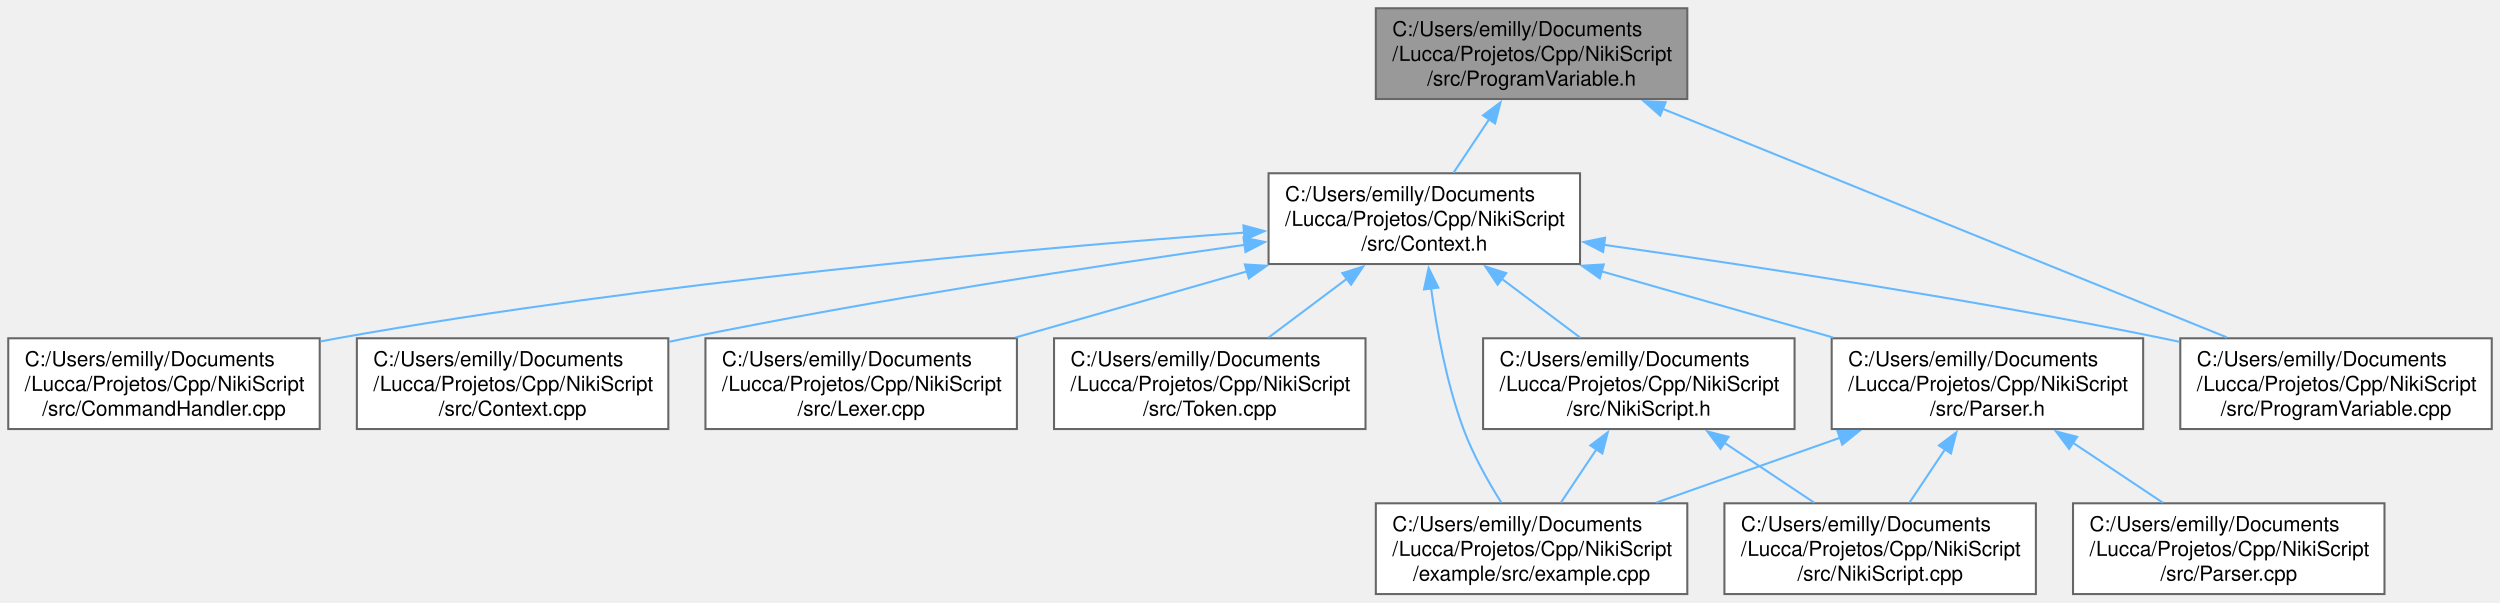
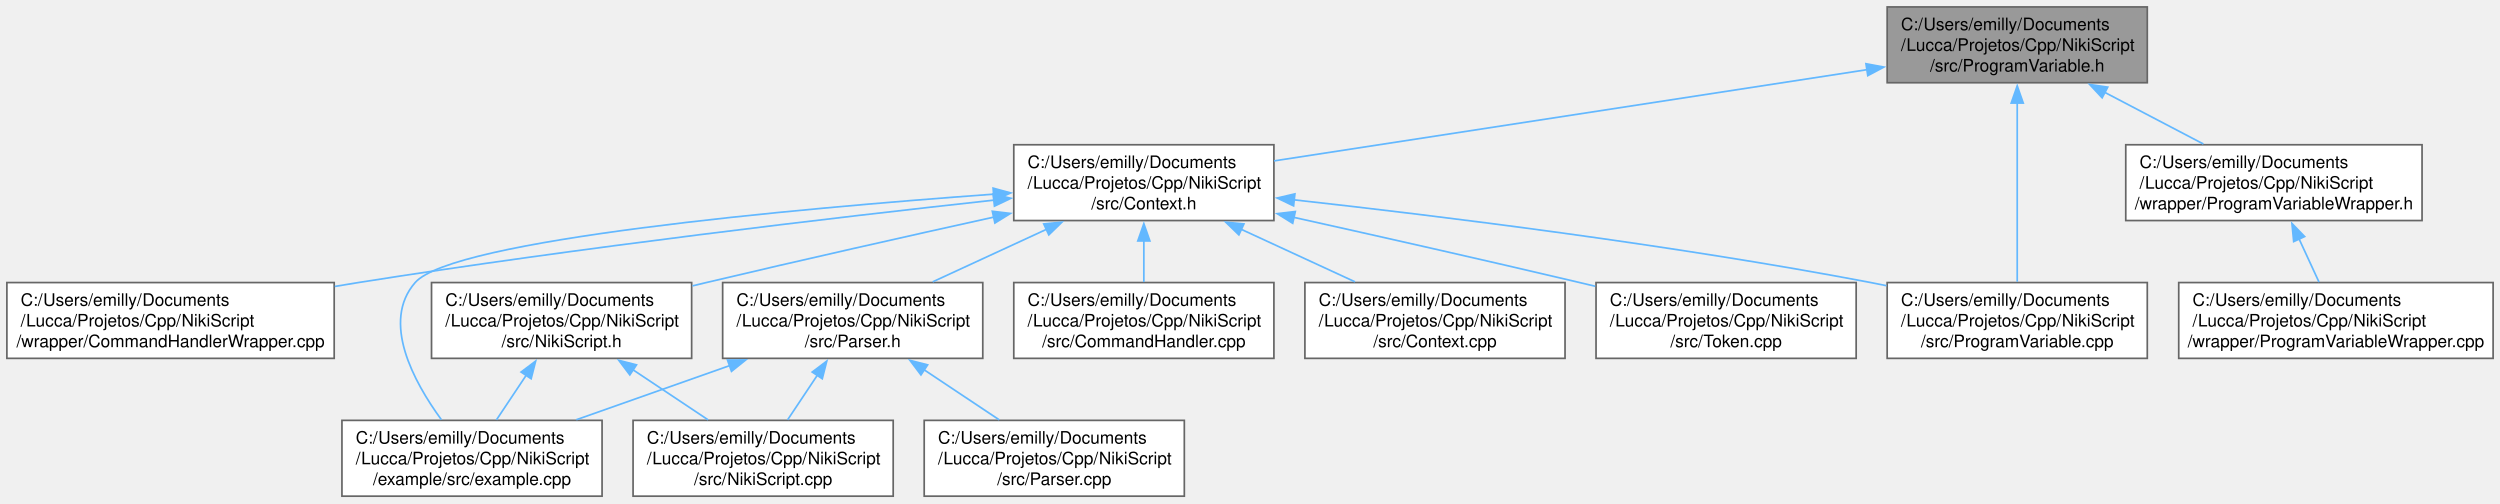
- <svg xmlns="http://www.w3.org/2000/svg" xmlns:xlink="http://www.w3.org/1999/xlink" width="1212pt" height="292pt" viewBox="0.00 0.00 1212.00 292.00">
+ <svg xmlns="http://www.w3.org/2000/svg" xmlns:xlink="http://www.w3.org/1999/xlink" width="1451pt" height="292pt" viewBox="0.00 0.00 1451.25 292.00">
  <g id="graph0" class="graph" transform="scale(1 1) rotate(0) translate(4 288)">
    <g id="Node000001" class="node">
      <g id="a_Node000001">
        <a xlink:title=" ">
-           <polygon fill="#999999" stroke="#666666" points="814,-284 663,-284 663,-240 814,-240 814,-284" />
-           <text text-anchor="start" x="671" y="-270.5" font-family="Helvetica,sans-Serif" font-size="10.00">C:/Users/emilly/Documents</text>
-           <text text-anchor="start" x="671" y="-258.5" font-family="Helvetica,sans-Serif" font-size="10.00">/Lucca/Projetos/Cpp/NikiScript</text>
-           <text text-anchor="middle" x="738.5" y="-246.5" font-family="Helvetica,sans-Serif" font-size="10.00">/src/ProgramVariable.h</text>
+           <polygon fill="#999999" stroke="#666666" points="1242.5,-284 1091.5,-284 1091.5,-240 1242.5,-240 1242.5,-284" />
+           <text text-anchor="start" x="1099.5" y="-270.5" font-family="Helvetica,sans-Serif" font-size="10.00">C:/Users/emilly/Documents</text>
+           <text text-anchor="start" x="1099.5" y="-258.5" font-family="Helvetica,sans-Serif" font-size="10.00">/Lucca/Projetos/Cpp/NikiScript</text>
+           <text text-anchor="middle" x="1167" y="-246.5" font-family="Helvetica,sans-Serif" font-size="10.00">/src/ProgramVariable.h</text>
        </a>
      </g>
    </g>
    <g id="Node000002" class="node">
      <g id="a_Node000002">
        <a xlink:href="_context_8h.html" target="_top" xlink:title=" ">
-           <polygon fill="white" stroke="#666666" points="762,-204 611,-204 611,-160 762,-160 762,-204" />
-           <text text-anchor="start" x="619" y="-190.5" font-family="Helvetica,sans-Serif" font-size="10.00">C:/Users/emilly/Documents</text>
-           <text text-anchor="start" x="619" y="-178.5" font-family="Helvetica,sans-Serif" font-size="10.00">/Lucca/Projetos/Cpp/NikiScript</text>
-           <text text-anchor="middle" x="686.5" y="-166.5" font-family="Helvetica,sans-Serif" font-size="10.00">/src/Context.h</text>
+           <polygon fill="white" stroke="#666666" points="735.5,-204 584.5,-204 584.5,-160 735.5,-160 735.5,-204" />
+           <text text-anchor="start" x="592.5" y="-190.5" font-family="Helvetica,sans-Serif" font-size="10.00">C:/Users/emilly/Documents</text>
+           <text text-anchor="start" x="592.5" y="-178.5" font-family="Helvetica,sans-Serif" font-size="10.00">/Lucca/Projetos/Cpp/NikiScript</text>
+           <text text-anchor="middle" x="660" y="-166.5" font-family="Helvetica,sans-Serif" font-size="10.00">/src/Context.h</text>
        </a>
      </g>
    </g>
    <g id="edge1_Node000001_Node000002" class="edge">
      <g id="a_edge1_Node000001_Node000002">
        <a xlink:title=" ">
-           <path fill="none" stroke="#63b8ff" d="M717.98,-230.22C712.19,-221.54 706.02,-212.28 700.69,-204.29" />
-           <polygon fill="#63b8ff" stroke="#63b8ff" points="714.99,-232.05 723.45,-238.43 720.82,-228.16 714.99,-232.05" />
-         </a>
-       </g>
-     </g>
-     <g id="Node000011" class="node">
-       <g id="a_Node000011">
+           <path fill="none" stroke="#63b8ff" d="M1079.86,-247.59C982.85,-232.67 827.66,-208.79 735.59,-194.63" />
+           <polygon fill="#63b8ff" stroke="#63b8ff" points="1079.19,-251.03 1089.6,-249.09 1080.25,-244.11 1079.19,-251.03" />
+         </a>
+       </g>
+     </g>
+     <g id="Node000010" class="node">
+       <g id="a_Node000010">
        <a xlink:href="_program_variable_8cpp.html" target="_top" xlink:title=" ">
-           <polygon fill="white" stroke="#666666" points="1204,-124 1053,-124 1053,-80 1204,-80 1204,-124" />
-           <text text-anchor="start" x="1061" y="-110.5" font-family="Helvetica,sans-Serif" font-size="10.00">C:/Users/emilly/Documents</text>
-           <text text-anchor="start" x="1061" y="-98.5" font-family="Helvetica,sans-Serif" font-size="10.00">/Lucca/Projetos/Cpp/NikiScript</text>
-           <text text-anchor="middle" x="1128.5" y="-86.5" font-family="Helvetica,sans-Serif" font-size="10.00">/src/ProgramVariable.cpp</text>
-         </a>
-       </g>
-     </g>
-     <g id="edge15_Node000001_Node000011" class="edge">
-       <g id="a_edge15_Node000001_Node000011">
-         <a xlink:title=" ">
-           <path fill="none" stroke="#63b8ff" d="M801.91,-235.31C878.07,-204.45 1004.46,-153.25 1075.61,-124.43" />
-           <polygon fill="#63b8ff" stroke="#63b8ff" points="800.86,-231.96 792.91,-238.96 803.49,-238.45 800.86,-231.96" />
+           <polygon fill="white" stroke="#666666" points="1242.5,-124 1091.5,-124 1091.5,-80 1242.5,-80 1242.5,-124" />
+           <text text-anchor="start" x="1099.5" y="-110.5" font-family="Helvetica,sans-Serif" font-size="10.00">C:/Users/emilly/Documents</text>
+           <text text-anchor="start" x="1099.5" y="-98.5" font-family="Helvetica,sans-Serif" font-size="10.00">/Lucca/Projetos/Cpp/NikiScript</text>
+           <text text-anchor="middle" x="1167" y="-86.5" font-family="Helvetica,sans-Serif" font-size="10.00">/src/ProgramVariable.cpp</text>
+         </a>
+       </g>
+     </g>
+     <g id="edge15_Node000001_Node000010" class="edge">
+       <g id="a_edge15_Node000001_Node000010">
+         <a xlink:title=" ">
+           <path fill="none" stroke="#63b8ff" d="M1167,-228.57C1167,-197.43 1167,-151.3 1167,-124.48" />
+           <polygon fill="#63b8ff" stroke="#63b8ff" points="1163.5,-228.18 1167,-238.18 1170.5,-228.18 1163.5,-228.18" />
+         </a>
+       </g>
+     </g>
+     <g id="Node000013" class="node">
+       <g id="a_Node000013">
+         <a xlink:href="_program_variable_wrapper_8h.html" target="_top" xlink:title=" ">
+           <polygon fill="white" stroke="#666666" points="1402,-204 1230,-204 1230,-160 1402,-160 1402,-204" />
+           <text text-anchor="start" x="1238" y="-190.5" font-family="Helvetica,sans-Serif" font-size="10.00">C:/Users/emilly/Documents</text>
+           <text text-anchor="start" x="1238" y="-178.5" font-family="Helvetica,sans-Serif" font-size="10.00">/Lucca/Projetos/Cpp/NikiScript</text>
+           <text text-anchor="middle" x="1316" y="-166.5" font-family="Helvetica,sans-Serif" font-size="10.00">/wrapper/ProgramVariableWrapper.h</text>
+         </a>
+       </g>
+     </g>
+     <g id="edge16_Node000001_Node000013" class="edge">
+       <g id="a_edge16_Node000001_Node000013">
+         <a xlink:title=" ">
+           <path fill="none" stroke="#63b8ff" d="M1217.83,-234.39C1236.5,-224.62 1257.38,-213.68 1275.08,-204.42" />
+           <polygon fill="#63b8ff" stroke="#63b8ff" points="1216.29,-231.25 1209.06,-238.98 1219.54,-237.45 1216.29,-231.25" />
        </a>
      </g>
    </g>
    <g id="Node000003" class="node">
      <g id="a_Node000003">
        <a xlink:href="example_8cpp.html" target="_top" xlink:title=" ">
-           <polygon fill="white" stroke="#666666" points="814,-44 663,-44 663,0 814,0 814,-44" />
-           <text text-anchor="start" x="671" y="-30.5" font-family="Helvetica,sans-Serif" font-size="10.00">C:/Users/emilly/Documents</text>
-           <text text-anchor="start" x="671" y="-18.5" font-family="Helvetica,sans-Serif" font-size="10.00">/Lucca/Projetos/Cpp/NikiScript</text>
-           <text text-anchor="middle" x="738.5" y="-6.5" font-family="Helvetica,sans-Serif" font-size="10.00">/example/src/example.cpp</text>
+           <polygon fill="white" stroke="#666666" points="345.5,-44 194.5,-44 194.5,0 345.5,0 345.5,-44" />
+           <text text-anchor="start" x="202.5" y="-30.5" font-family="Helvetica,sans-Serif" font-size="10.00">C:/Users/emilly/Documents</text>
+           <text text-anchor="start" x="202.5" y="-18.5" font-family="Helvetica,sans-Serif" font-size="10.00">/Lucca/Projetos/Cpp/NikiScript</text>
+           <text text-anchor="middle" x="270" y="-6.5" font-family="Helvetica,sans-Serif" font-size="10.00">/example/src/example.cpp</text>
        </a>
      </g>
    </g>
    <g id="edge2_Node000002_Node000003" class="edge">
      <g id="a_edge2_Node000002_Node000003">
        <a xlink:title=" ">
-           <path fill="none" stroke="#63b8ff" d="M689.82,-148.16C692.55,-128.03 697.34,-101.99 705.5,-80 710.12,-67.56 717.32,-54.7 723.83,-44.34" />
-           <polygon fill="#63b8ff" stroke="#63b8ff" points="686.35,-147.69 688.6,-158.05 693.3,-148.55 686.35,-147.69" />
+           <path fill="none" stroke="#63b8ff" d="M572.78,-175.31C455.42,-166.75 258.74,-148.87 237,-124 217.21,-101.36 236,-66.61 252.26,-44.34" />
+           <polygon fill="#63b8ff" stroke="#63b8ff" points="572.5,-178.8 582.73,-176.02 573,-171.82 572.5,-178.8" />
        </a>
      </g>
    </g>
    <g id="Node000004" class="node">
      <g id="a_Node000004">
        <a xlink:href="_command_handler_8cpp.html" target="_top" xlink:title=" ">
-           <polygon fill="white" stroke="#666666" points="151,-124 0,-124 0,-80 151,-80 151,-124" />
-           <text text-anchor="start" x="8" y="-110.5" font-family="Helvetica,sans-Serif" font-size="10.00">C:/Users/emilly/Documents</text>
-           <text text-anchor="start" x="8" y="-98.5" font-family="Helvetica,sans-Serif" font-size="10.00">/Lucca/Projetos/Cpp/NikiScript</text>
-           <text text-anchor="middle" x="75.5" y="-86.5" font-family="Helvetica,sans-Serif" font-size="10.00">/src/CommandHandler.cpp</text>
+           <polygon fill="white" stroke="#666666" points="735.5,-124 584.5,-124 584.5,-80 735.5,-80 735.5,-124" />
+           <text text-anchor="start" x="592.5" y="-110.5" font-family="Helvetica,sans-Serif" font-size="10.00">C:/Users/emilly/Documents</text>
+           <text text-anchor="start" x="592.5" y="-98.5" font-family="Helvetica,sans-Serif" font-size="10.00">/Lucca/Projetos/Cpp/NikiScript</text>
+           <text text-anchor="middle" x="660" y="-86.5" font-family="Helvetica,sans-Serif" font-size="10.00">/src/CommandHandler.cpp</text>
        </a>
      </g>
    </g>
    <g id="edge3_Node000002_Node000004" class="edge">
      <g id="a_edge3_Node000002_Node000004">
        <a xlink:title=" ">
-           <path fill="none" stroke="#63b8ff" d="M599.07,-175.23C494.09,-167.46 312.97,-151.35 159.5,-124 156.84,-123.53 154.13,-123.01 151.41,-122.47" />
-           <polygon fill="#63b8ff" stroke="#63b8ff" points="598.81,-178.72 609.04,-175.96 599.32,-171.74 598.81,-178.72" />
+           <path fill="none" stroke="#63b8ff" d="M660,-148.25C660,-140.15 660,-131.68 660,-124.29" />
+           <polygon fill="#63b8ff" stroke="#63b8ff" points="656.5,-148.17 660,-158.17 663.5,-148.17 656.5,-148.17" />
        </a>
      </g>
    </g>
    <g id="Node000005" class="node">
      <g id="a_Node000005">
        <a xlink:href="_context_8cpp.html" target="_top" xlink:title=" ">
-           <polygon fill="white" stroke="#666666" points="320,-124 169,-124 169,-80 320,-80 320,-124" />
-           <text text-anchor="start" x="177" y="-110.5" font-family="Helvetica,sans-Serif" font-size="10.00">C:/Users/emilly/Documents</text>
-           <text text-anchor="start" x="177" y="-98.5" font-family="Helvetica,sans-Serif" font-size="10.00">/Lucca/Projetos/Cpp/NikiScript</text>
-           <text text-anchor="middle" x="244.5" y="-86.5" font-family="Helvetica,sans-Serif" font-size="10.00">/src/Context.cpp</text>
+           <polygon fill="white" stroke="#666666" points="904.5,-124 753.5,-124 753.5,-80 904.5,-80 904.5,-124" />
+           <text text-anchor="start" x="761.5" y="-110.5" font-family="Helvetica,sans-Serif" font-size="10.00">C:/Users/emilly/Documents</text>
+           <text text-anchor="start" x="761.5" y="-98.5" font-family="Helvetica,sans-Serif" font-size="10.00">/Lucca/Projetos/Cpp/NikiScript</text>
+           <text text-anchor="middle" x="829" y="-86.5" font-family="Helvetica,sans-Serif" font-size="10.00">/src/Context.cpp</text>
        </a>
      </g>
    </g>
    <g id="edge4_Node000002_Node000005" class="edge">
      <g id="a_edge4_Node000002_Node000005">
        <a xlink:title=" ">
-           <path fill="none" stroke="#63b8ff" d="M599.35,-169.29C526.62,-159 420.39,-142.77 328.5,-124 325.85,-123.46 323.16,-122.89 320.44,-122.3" />
-           <polygon fill="#63b8ff" stroke="#63b8ff" points="598.84,-172.75 609.23,-170.68 599.81,-165.82 598.84,-172.75" />
+           <path fill="none" stroke="#63b8ff" d="M716.47,-154.93C737.95,-145.02 762.14,-133.86 782.58,-124.42" />
+           <polygon fill="#63b8ff" stroke="#63b8ff" points="715.17,-151.68 707.55,-159.05 718.1,-158.04 715.17,-151.68" />
        </a>
      </g>
    </g>
    <g id="Node000006" class="node">
      <g id="a_Node000006">
-         <a xlink:href="_lexer_8cpp.html" target="_top" xlink:title=" ">
-           <polygon fill="white" stroke="#666666" points="489,-124 338,-124 338,-80 489,-80 489,-124" />
-           <text text-anchor="start" x="346" y="-110.5" font-family="Helvetica,sans-Serif" font-size="10.00">C:/Users/emilly/Documents</text>
-           <text text-anchor="start" x="346" y="-98.5" font-family="Helvetica,sans-Serif" font-size="10.00">/Lucca/Projetos/Cpp/NikiScript</text>
-           <text text-anchor="middle" x="413.5" y="-86.5" font-family="Helvetica,sans-Serif" font-size="10.00">/src/Lexer.cpp</text>
+         <a xlink:href="_niki_script_8h.html" target="_top" xlink:title=" ">
+           <polygon fill="white" stroke="#666666" points="397.5,-124 246.5,-124 246.5,-80 397.5,-80 397.5,-124" />
+           <text text-anchor="start" x="254.5" y="-110.5" font-family="Helvetica,sans-Serif" font-size="10.00">C:/Users/emilly/Documents</text>
+           <text text-anchor="start" x="254.5" y="-98.5" font-family="Helvetica,sans-Serif" font-size="10.00">/Lucca/Projetos/Cpp/NikiScript</text>
+           <text text-anchor="middle" x="322" y="-86.5" font-family="Helvetica,sans-Serif" font-size="10.00">/src/NikiScript.h</text>
        </a>
      </g>
    </g>
    <g id="edge5_Node000002_Node000006" class="edge">
      <g id="a_edge5_Node000002_Node000006">
        <a xlink:title=" ">
-           <path fill="none" stroke="#63b8ff" d="M600.55,-156.44C564.53,-146.15 523.03,-134.29 488.29,-124.37" />
-           <polygon fill="#63b8ff" stroke="#63b8ff" points="599.51,-159.79 610.09,-159.17 601.43,-153.05 599.51,-159.79" />
+           <path fill="none" stroke="#63b8ff" d="M572.82,-161.98C523.74,-151.14 461.38,-137.13 406,-124 403.37,-123.38 400.69,-122.74 397.99,-122.08" />
+           <polygon fill="#63b8ff" stroke="#63b8ff" points="572.04,-165.39 582.56,-164.13 573.54,-158.56 572.04,-165.39" />
+         </a>
+       </g>
+     </g>
+     <g id="Node000008" class="node">
+       <g id="a_Node000008">
+         <a xlink:href="_parser_8h.html" target="_top" xlink:title=" ">
+           <polygon fill="white" stroke="#666666" points="566.5,-124 415.5,-124 415.5,-80 566.5,-80 566.5,-124" />
+           <text text-anchor="start" x="423.5" y="-110.5" font-family="Helvetica,sans-Serif" font-size="10.00">C:/Users/emilly/Documents</text>
+           <text text-anchor="start" x="423.5" y="-98.5" font-family="Helvetica,sans-Serif" font-size="10.00">/Lucca/Projetos/Cpp/NikiScript</text>
+           <text text-anchor="middle" x="491" y="-86.5" font-family="Helvetica,sans-Serif" font-size="10.00">/src/Parser.h</text>
+         </a>
+       </g>
+     </g>
+     <g id="edge8_Node000002_Node000008" class="edge">
+       <g id="a_edge8_Node000002_Node000008">
+         <a xlink:title=" ">
+           <path fill="none" stroke="#63b8ff" d="M603.53,-154.93C582.05,-145.02 557.86,-133.86 537.42,-124.42" />
+           <polygon fill="#63b8ff" stroke="#63b8ff" points="601.9,-158.04 612.45,-159.05 604.83,-151.68 601.9,-158.04" />
+         </a>
+       </g>
+     </g>
+     <g id="edge12_Node000002_Node000010" class="edge">
+       <g id="a_edge12_Node000002_Node000010">
+         <a xlink:title=" ">
+           <path fill="none" stroke="#63b8ff" d="M747.1,-172.02C832.74,-162.53 966.97,-145.91 1082,-124 1084.99,-123.43 1088.03,-122.82 1091.09,-122.19" />
+           <polygon fill="#63b8ff" stroke="#63b8ff" points="746.93,-168.51 737.37,-173.08 747.69,-175.47 746.93,-168.51" />
+         </a>
+       </g>
+     </g>
+     <g id="Node000011" class="node">
+       <g id="a_Node000011">
+         <a xlink:href="_token_8cpp.html" target="_top" xlink:title=" ">
+           <polygon fill="white" stroke="#666666" points="1073.5,-124 922.5,-124 922.5,-80 1073.5,-80 1073.5,-124" />
+           <text text-anchor="start" x="930.5" y="-110.5" font-family="Helvetica,sans-Serif" font-size="10.00">C:/Users/emilly/Documents</text>
+           <text text-anchor="start" x="930.5" y="-98.5" font-family="Helvetica,sans-Serif" font-size="10.00">/Lucca/Projetos/Cpp/NikiScript</text>
+           <text text-anchor="middle" x="998" y="-86.5" font-family="Helvetica,sans-Serif" font-size="10.00">/src/Token.cpp</text>
+         </a>
+       </g>
+     </g>
+     <g id="edge13_Node000002_Node000011" class="edge">
+       <g id="a_edge13_Node000002_Node000011">
+         <a xlink:title=" ">
+           <path fill="none" stroke="#63b8ff" d="M747.09,-161.84C795.92,-150.99 857.92,-137.01 913,-124 915.96,-123.3 918.97,-122.58 922.02,-121.85" />
+           <polygon fill="#63b8ff" stroke="#63b8ff" points="746.41,-158.41 737.41,-163.99 747.93,-165.24 746.41,-158.41" />
+         </a>
+       </g>
+     </g>
+     <g id="Node000012" class="node">
+       <g id="a_Node000012">
+         <a xlink:href="_command_handler_wrapper_8cpp.html" target="_top" xlink:title=" ">
+           <polygon fill="white" stroke="#666666" points="190,-124 0,-124 0,-80 190,-80 190,-124" />
+           <text text-anchor="start" x="8" y="-110.5" font-family="Helvetica,sans-Serif" font-size="10.00">C:/Users/emilly/Documents</text>
+           <text text-anchor="start" x="8" y="-98.5" font-family="Helvetica,sans-Serif" font-size="10.00">/Lucca/Projetos/Cpp/NikiScript</text>
+           <text text-anchor="middle" x="95" y="-86.5" font-family="Helvetica,sans-Serif" font-size="10.00">/wrapper/CommandHandlerWrapper.cpp</text>
+         </a>
+       </g>
+     </g>
+     <g id="edge14_Node000002_Node000012" class="edge">
+       <g id="a_edge14_Node000002_Node000012">
+         <a xlink:title=" ">
+           <path fill="none" stroke="#63b8ff" d="M573.14,-171.87C481.22,-161.8 332.02,-144.31 204,-124 199.53,-123.29 194.96,-122.53 190.34,-121.75" />
+           <polygon fill="#63b8ff" stroke="#63b8ff" points="572.52,-175.32 582.84,-172.92 573.28,-168.36 572.52,-175.32" />
+         </a>
+       </g>
+     </g>
+     <g id="edge6_Node000006_Node000003" class="edge">
+       <g id="a_edge6_Node000006_Node000003">
+         <a xlink:title=" ">
+           <path fill="none" stroke="#63b8ff" d="M301.48,-70.22C295.69,-61.54 289.52,-52.28 284.19,-44.29" />
+           <polygon fill="#63b8ff" stroke="#63b8ff" points="298.49,-72.05 306.95,-78.43 304.32,-68.16 298.49,-72.05" />
        </a>
      </g>
    </g>
    <g id="Node000007" class="node">
      <g id="a_Node000007">
-         <a xlink:href="_niki_script_8h.html" target="_top" xlink:title=" ">
-           <polygon fill="white" stroke="#666666" points="866,-124 715,-124 715,-80 866,-80 866,-124" />
-           <text text-anchor="start" x="723" y="-110.5" font-family="Helvetica,sans-Serif" font-size="10.00">C:/Users/emilly/Documents</text>
-           <text text-anchor="start" x="723" y="-98.5" font-family="Helvetica,sans-Serif" font-size="10.00">/Lucca/Projetos/Cpp/NikiScript</text>
-           <text text-anchor="middle" x="790.5" y="-86.5" font-family="Helvetica,sans-Serif" font-size="10.00">/src/NikiScript.h</text>
-         </a>
-       </g>
-     </g>
-     <g id="edge6_Node000002_Node000007" class="edge">
-       <g id="a_edge6_Node000002_Node000007">
-         <a xlink:title=" ">
-           <path fill="none" stroke="#63b8ff" d="M723.83,-153C736.45,-143.54 750.31,-133.14 762.12,-124.29" />
-           <polygon fill="#63b8ff" stroke="#63b8ff" points="722.03,-149.98 716.13,-158.78 726.23,-155.58 722.03,-149.98" />
+         <a xlink:href="_niki_script_8cpp.html" target="_top" xlink:title=" ">
+           <polygon fill="white" stroke="#666666" points="514.5,-44 363.5,-44 363.5,0 514.5,0 514.5,-44" />
+           <text text-anchor="start" x="371.5" y="-30.5" font-family="Helvetica,sans-Serif" font-size="10.00">C:/Users/emilly/Documents</text>
+           <text text-anchor="start" x="371.5" y="-18.5" font-family="Helvetica,sans-Serif" font-size="10.00">/Lucca/Projetos/Cpp/NikiScript</text>
+           <text text-anchor="middle" x="439" y="-6.5" font-family="Helvetica,sans-Serif" font-size="10.00">/src/NikiScript.cpp</text>
+         </a>
+       </g>
+     </g>
+     <g id="edge7_Node000006_Node000007" class="edge">
+       <g id="a_edge7_Node000006_Node000007">
+         <a xlink:title=" ">
+           <path fill="none" stroke="#63b8ff" d="M363.17,-73.55C377.58,-63.95 393.53,-53.31 407.07,-44.29" />
+           <polygon fill="#63b8ff" stroke="#63b8ff" points="361.61,-70.39 355.23,-78.85 365.49,-76.21 361.61,-70.39" />
+         </a>
+       </g>
+     </g>
+     <g id="edge9_Node000008_Node000003" class="edge">
+       <g id="a_edge9_Node000008_Node000003">
+         <a xlink:title=" ">
+           <path fill="none" stroke="#63b8ff" d="M419.53,-75.78C390.81,-65.64 358.06,-54.08 330.55,-44.37" />
+           <polygon fill="#63b8ff" stroke="#63b8ff" points="418.3,-79.05 428.89,-79.08 420.63,-72.45 418.3,-79.05" />
+         </a>
+       </g>
+     </g>
+     <g id="edge10_Node000008_Node000007" class="edge">
+       <g id="a_edge10_Node000008_Node000007">
+         <a xlink:title=" ">
+           <path fill="none" stroke="#63b8ff" d="M470.48,-70.22C464.69,-61.54 458.52,-52.28 453.19,-44.29" />
+           <polygon fill="#63b8ff" stroke="#63b8ff" points="467.49,-72.05 475.95,-78.43 473.32,-68.16 467.49,-72.05" />
        </a>
      </g>
    </g>
    <g id="Node000009" class="node">
      <g id="a_Node000009">
-         <a xlink:href="_parser_8h.html" target="_top" xlink:title=" ">
-           <polygon fill="white" stroke="#666666" points="1035,-124 884,-124 884,-80 1035,-80 1035,-124" />
-           <text text-anchor="start" x="892" y="-110.5" font-family="Helvetica,sans-Serif" font-size="10.00">C:/Users/emilly/Documents</text>
-           <text text-anchor="start" x="892" y="-98.5" font-family="Helvetica,sans-Serif" font-size="10.00">/Lucca/Projetos/Cpp/NikiScript</text>
-           <text text-anchor="middle" x="959.5" y="-86.5" font-family="Helvetica,sans-Serif" font-size="10.00">/src/Parser.h</text>
-         </a>
-       </g>
-     </g>
-     <g id="edge9_Node000002_Node000009" class="edge">
-       <g id="a_edge9_Node000002_Node000009">
-         <a xlink:title=" ">
-           <path fill="none" stroke="#63b8ff" d="M772.45,-156.44C808.47,-146.15 849.97,-134.29 884.71,-124.37" />
-           <polygon fill="#63b8ff" stroke="#63b8ff" points="771.57,-153.05 762.91,-159.17 773.49,-159.79 771.57,-153.05" />
-         </a>
-       </g>
-     </g>
-     <g id="edge13_Node000002_Node000011" class="edge">
-       <g id="a_edge13_Node000002_Node000011">
-         <a xlink:title=" ">
-           <path fill="none" stroke="#63b8ff" d="M773.65,-169.29C846.38,-159 952.61,-142.77 1044.5,-124 1047.15,-123.46 1049.84,-122.89 1052.56,-122.3" />
-           <polygon fill="#63b8ff" stroke="#63b8ff" points="773.19,-165.82 763.77,-170.68 774.16,-172.75 773.19,-165.82" />
-         </a>
-       </g>
-     </g>
-     <g id="Node000012" class="node">
-       <g id="a_Node000012">
-         <a xlink:href="_token_8cpp.html" target="_top" xlink:title=" ">
-           <polygon fill="white" stroke="#666666" points="658,-124 507,-124 507,-80 658,-80 658,-124" />
-           <text text-anchor="start" x="515" y="-110.5" font-family="Helvetica,sans-Serif" font-size="10.00">C:/Users/emilly/Documents</text>
-           <text text-anchor="start" x="515" y="-98.5" font-family="Helvetica,sans-Serif" font-size="10.00">/Lucca/Projetos/Cpp/NikiScript</text>
-           <text text-anchor="middle" x="582.5" y="-86.5" font-family="Helvetica,sans-Serif" font-size="10.00">/src/Token.cpp</text>
-         </a>
-       </g>
-     </g>
-     <g id="edge14_Node000002_Node000012" class="edge">
-       <g id="a_edge14_Node000002_Node000012">
-         <a xlink:title=" ">
-           <path fill="none" stroke="#63b8ff" d="M649.17,-153C636.55,-143.54 622.69,-133.14 610.88,-124.29" />
-           <polygon fill="#63b8ff" stroke="#63b8ff" points="646.77,-155.58 656.87,-158.78 650.97,-149.98 646.77,-155.58" />
-         </a>
-       </g>
-     </g>
-     <g id="edge7_Node000007_Node000003" class="edge">
-       <g id="a_edge7_Node000007_Node000003">
-         <a xlink:title=" ">
-           <path fill="none" stroke="#63b8ff" d="M769.98,-70.22C764.19,-61.54 758.02,-52.28 752.69,-44.29" />
-           <polygon fill="#63b8ff" stroke="#63b8ff" points="766.99,-72.05 775.45,-78.43 772.82,-68.16 766.99,-72.05" />
-         </a>
-       </g>
-     </g>
-     <g id="Node000008" class="node">
-       <g id="a_Node000008">
-         <a xlink:href="_niki_script_8cpp.html" target="_top" xlink:title=" ">
-           <polygon fill="white" stroke="#666666" points="983,-44 832,-44 832,0 983,0 983,-44" />
-           <text text-anchor="start" x="840" y="-30.5" font-family="Helvetica,sans-Serif" font-size="10.00">C:/Users/emilly/Documents</text>
-           <text text-anchor="start" x="840" y="-18.5" font-family="Helvetica,sans-Serif" font-size="10.00">/Lucca/Projetos/Cpp/NikiScript</text>
-           <text text-anchor="middle" x="907.5" y="-6.5" font-family="Helvetica,sans-Serif" font-size="10.00">/src/NikiScript.cpp</text>
-         </a>
-       </g>
-     </g>
-     <g id="edge8_Node000007_Node000008" class="edge">
-       <g id="a_edge8_Node000007_Node000008">
-         <a xlink:title=" ">
-           <path fill="none" stroke="#63b8ff" d="M831.67,-73.55C846.08,-63.95 862.03,-53.31 875.57,-44.29" />
-           <polygon fill="#63b8ff" stroke="#63b8ff" points="830.11,-70.39 823.73,-78.85 833.99,-76.21 830.11,-70.39" />
-         </a>
-       </g>
-     </g>
-     <g id="edge10_Node000009_Node000003" class="edge">
-       <g id="a_edge10_Node000009_Node000003">
-         <a xlink:title=" ">
-           <path fill="none" stroke="#63b8ff" d="M888.03,-75.78C859.31,-65.64 826.56,-54.08 799.05,-44.37" />
-           <polygon fill="#63b8ff" stroke="#63b8ff" points="886.8,-79.05 897.39,-79.08 889.13,-72.45 886.8,-79.05" />
-         </a>
-       </g>
-     </g>
-     <g id="edge11_Node000009_Node000008" class="edge">
-       <g id="a_edge11_Node000009_Node000008">
-         <a xlink:title=" ">
-           <path fill="none" stroke="#63b8ff" d="M938.98,-70.22C933.19,-61.54 927.02,-52.28 921.69,-44.29" />
-           <polygon fill="#63b8ff" stroke="#63b8ff" points="935.99,-72.05 944.45,-78.43 941.82,-68.16 935.99,-72.05" />
-         </a>
-       </g>
-     </g>
-     <g id="Node000010" class="node">
-       <g id="a_Node000010">
        <a xlink:href="_parser_8cpp.html" target="_top" xlink:title=" ">
-           <polygon fill="white" stroke="#666666" points="1152,-44 1001,-44 1001,0 1152,0 1152,-44" />
-           <text text-anchor="start" x="1009" y="-30.5" font-family="Helvetica,sans-Serif" font-size="10.00">C:/Users/emilly/Documents</text>
-           <text text-anchor="start" x="1009" y="-18.5" font-family="Helvetica,sans-Serif" font-size="10.00">/Lucca/Projetos/Cpp/NikiScript</text>
-           <text text-anchor="middle" x="1076.5" y="-6.5" font-family="Helvetica,sans-Serif" font-size="10.00">/src/Parser.cpp</text>
-         </a>
-       </g>
-     </g>
-     <g id="edge12_Node000009_Node000010" class="edge">
-       <g id="a_edge12_Node000009_Node000010">
-         <a xlink:title=" ">
-           <path fill="none" stroke="#63b8ff" d="M1000.67,-73.55C1015.08,-63.95 1031.03,-53.31 1044.57,-44.29" />
-           <polygon fill="#63b8ff" stroke="#63b8ff" points="999.11,-70.39 992.73,-78.85 1002.99,-76.21 999.11,-70.39" />
+           <polygon fill="white" stroke="#666666" points="683.5,-44 532.5,-44 532.5,0 683.5,0 683.5,-44" />
+           <text text-anchor="start" x="540.5" y="-30.5" font-family="Helvetica,sans-Serif" font-size="10.00">C:/Users/emilly/Documents</text>
+           <text text-anchor="start" x="540.5" y="-18.5" font-family="Helvetica,sans-Serif" font-size="10.00">/Lucca/Projetos/Cpp/NikiScript</text>
+           <text text-anchor="middle" x="608" y="-6.5" font-family="Helvetica,sans-Serif" font-size="10.00">/src/Parser.cpp</text>
+         </a>
+       </g>
+     </g>
+     <g id="edge11_Node000008_Node000009" class="edge">
+       <g id="a_edge11_Node000008_Node000009">
+         <a xlink:title=" ">
+           <path fill="none" stroke="#63b8ff" d="M532.17,-73.55C546.58,-63.95 562.53,-53.31 576.07,-44.29" />
+           <polygon fill="#63b8ff" stroke="#63b8ff" points="530.61,-70.39 524.23,-78.85 534.49,-76.21 530.61,-70.39" />
+         </a>
+       </g>
+     </g>
+     <g id="Node000014" class="node">
+       <g id="a_Node000014">
+         <a xlink:href="_program_variable_wrapper_8cpp.html" target="_top" xlink:title=" ">
+           <polygon fill="white" stroke="#666666" points="1443.25,-124 1260.75,-124 1260.75,-80 1443.25,-80 1443.25,-124" />
+           <text text-anchor="start" x="1268.75" y="-110.5" font-family="Helvetica,sans-Serif" font-size="10.00">C:/Users/emilly/Documents</text>
+           <text text-anchor="start" x="1268.75" y="-98.5" font-family="Helvetica,sans-Serif" font-size="10.00">/Lucca/Projetos/Cpp/NikiScript</text>
+           <text text-anchor="middle" x="1352" y="-86.5" font-family="Helvetica,sans-Serif" font-size="10.00">/wrapper/ProgramVariableWrapper.cpp</text>
+         </a>
+       </g>
+     </g>
+     <g id="edge17_Node000013_Node000014" class="edge">
+       <g id="a_edge17_Node000013_Node000014">
+         <a xlink:title=" ">
+           <path fill="none" stroke="#63b8ff" d="M1330.59,-149.38C1334.49,-140.94 1338.6,-132.02 1342.17,-124.29" />
+           <polygon fill="#63b8ff" stroke="#63b8ff" points="1327.48,-147.77 1326.47,-158.31 1333.84,-150.7 1327.48,-147.77" />
        </a>
      </g>
    </g>
  </g>
</svg>
